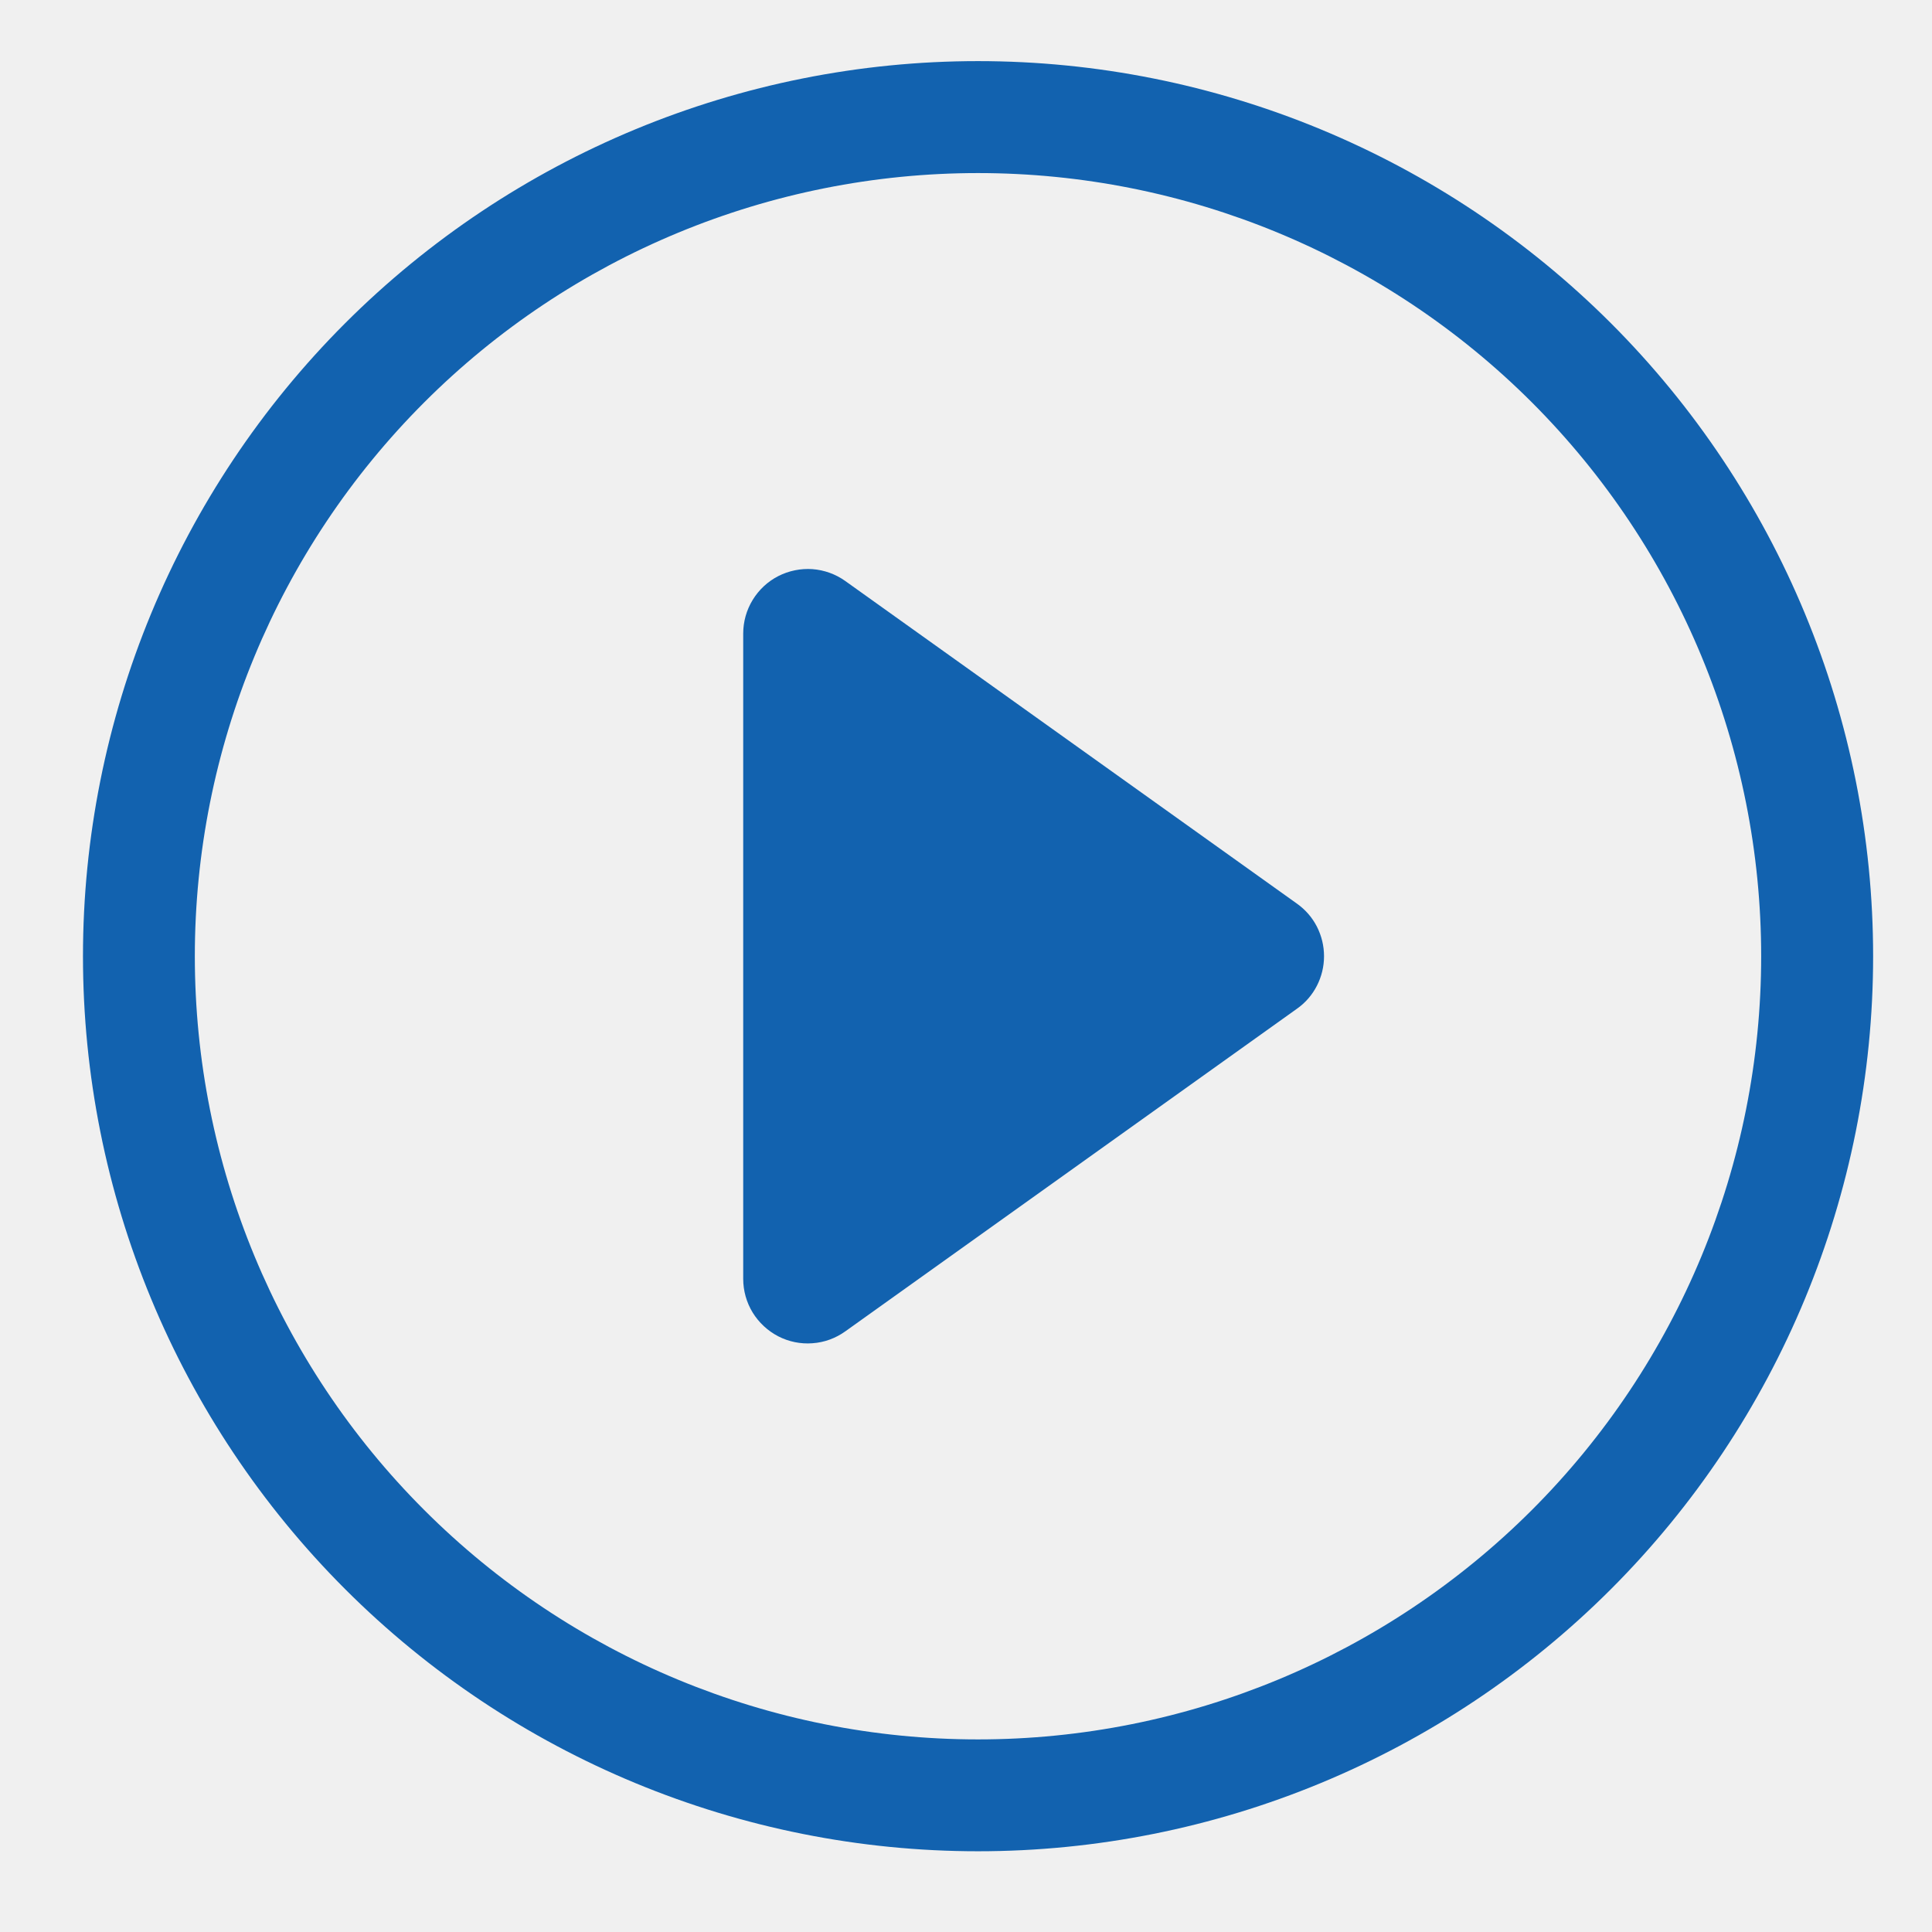
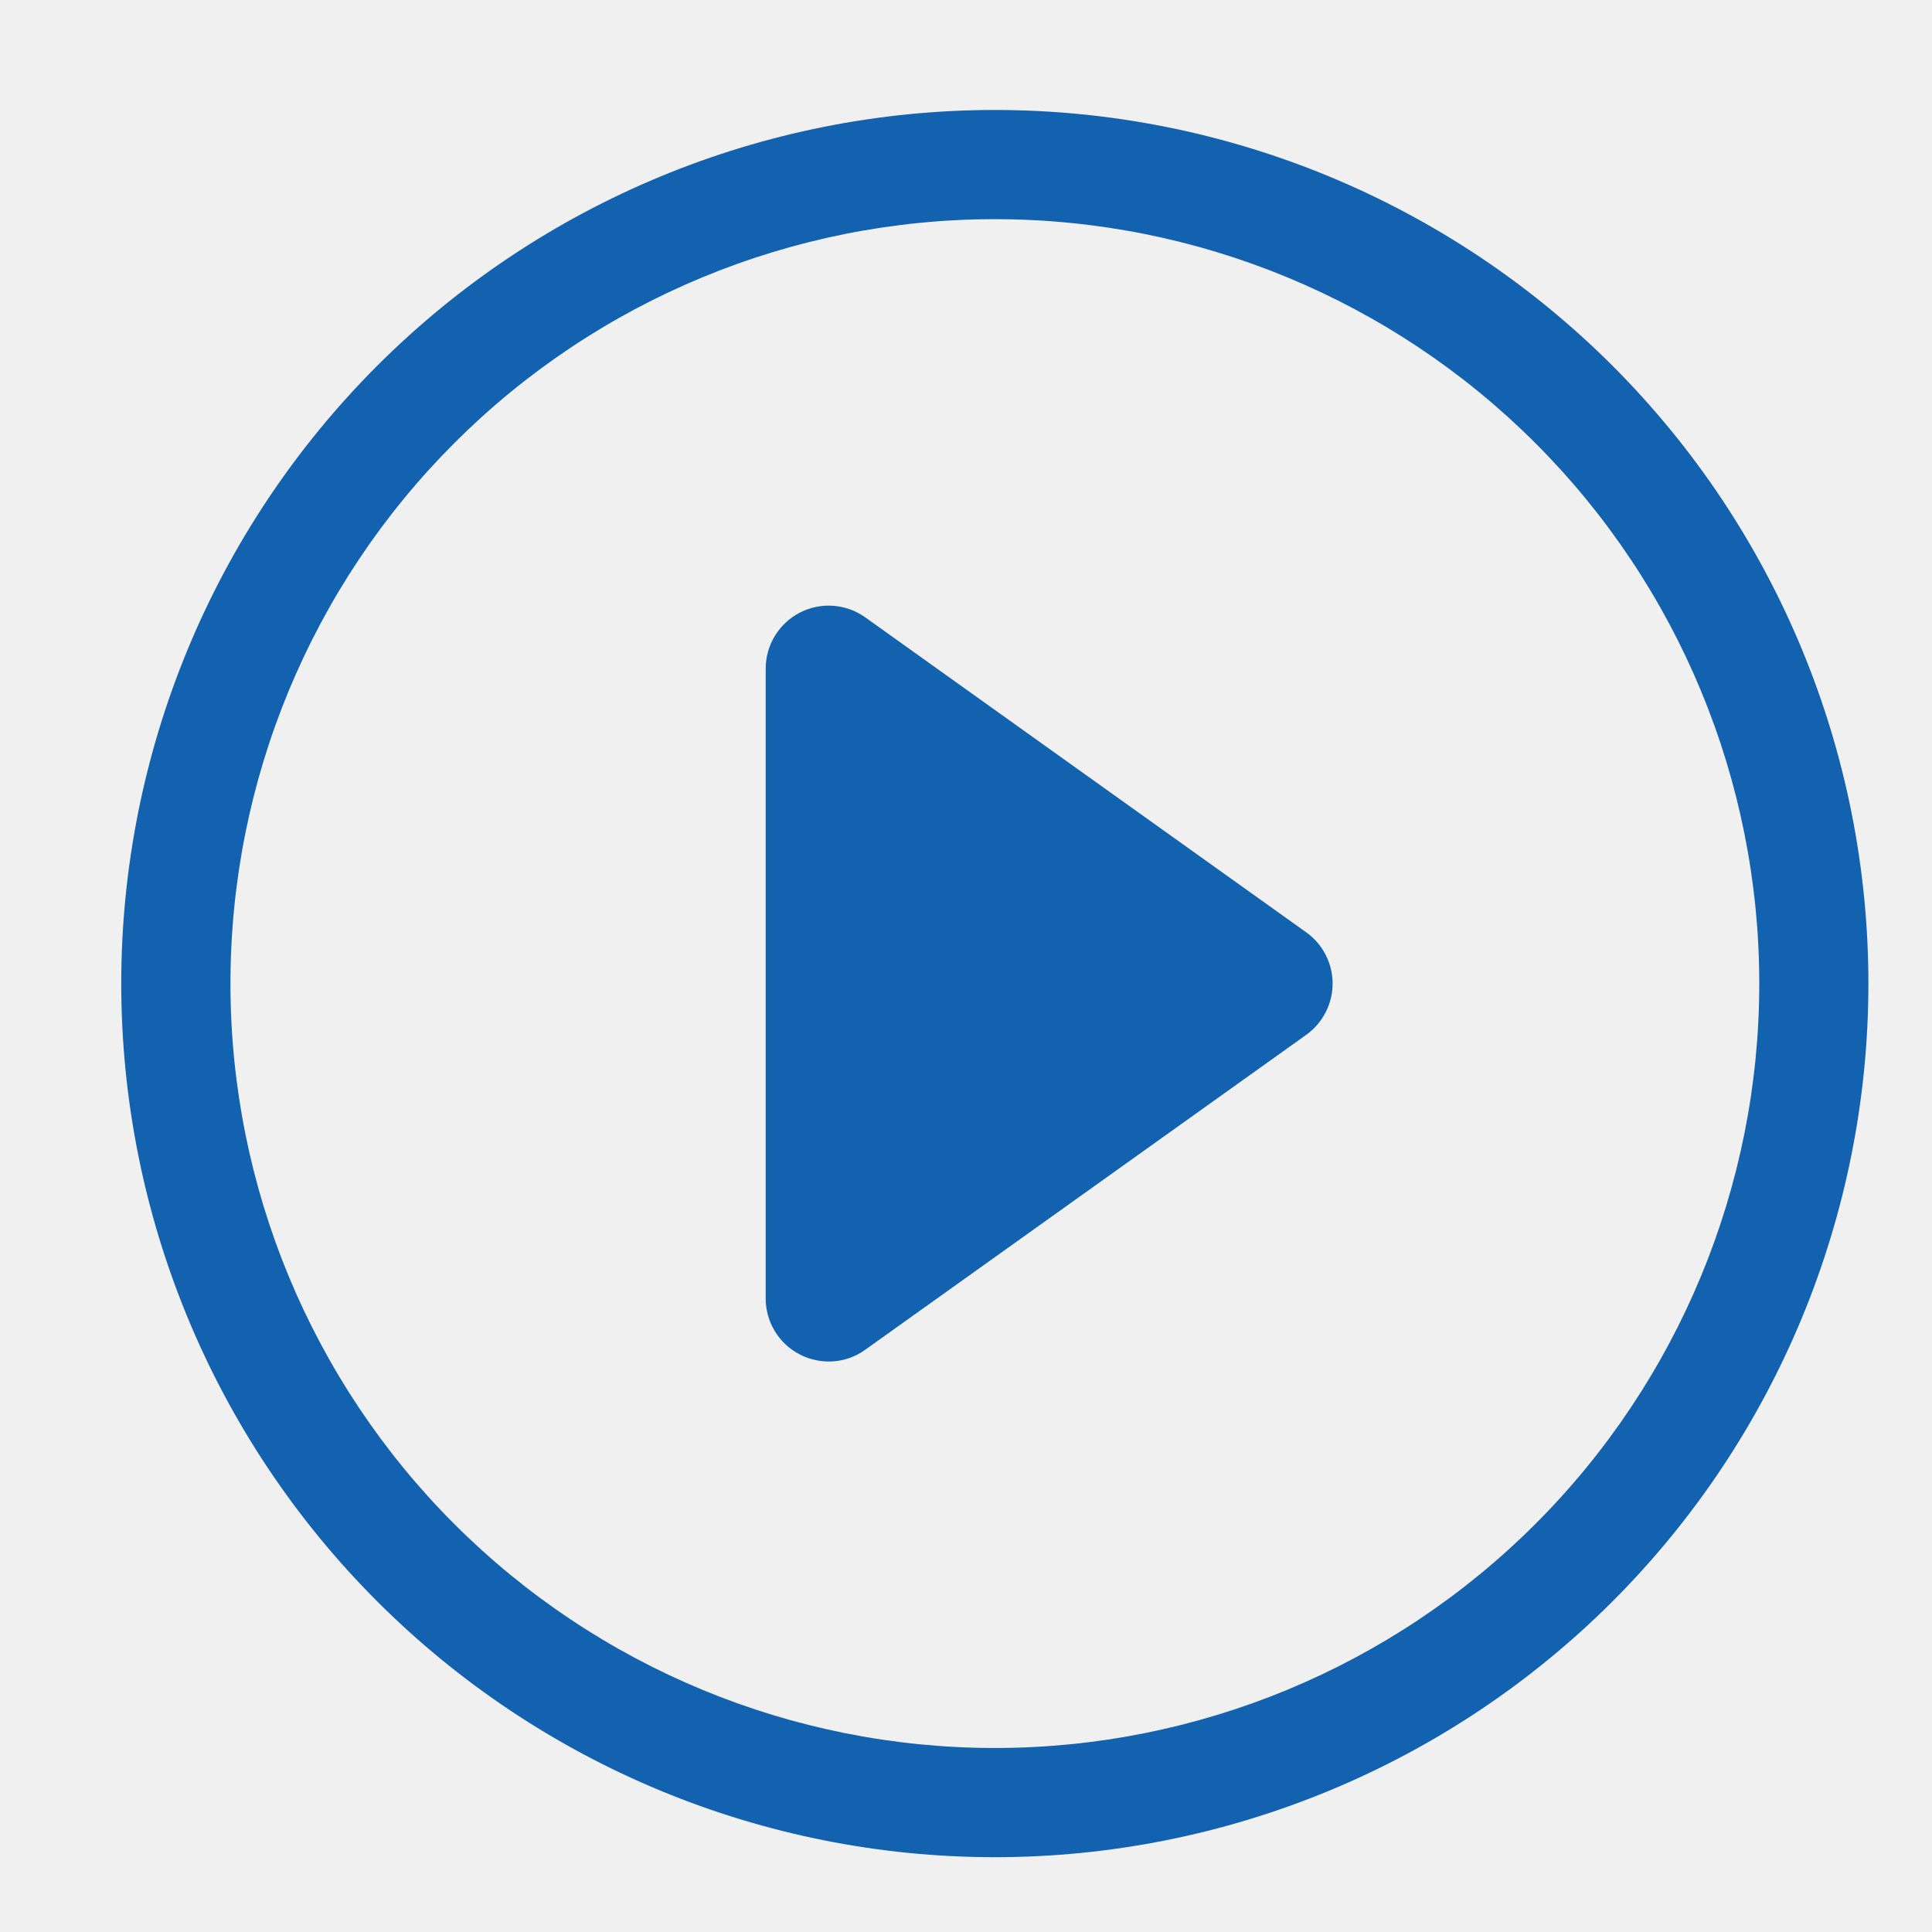
- <svg xmlns="http://www.w3.org/2000/svg" width="19" height="19" viewBox="0 0 19 19" fill="none">
-   <g clip-path="url(#clip0_1038_1444)">
-     <path d="M9.618 17.106C7.575 17.106 5.616 16.294 4.172 14.85C2.727 13.406 1.916 11.447 1.916 9.404C1.916 7.361 2.727 5.402 4.172 3.957C5.616 2.513 7.575 1.702 9.618 1.702C11.661 1.702 13.62 2.513 15.065 3.957C16.509 5.402 17.32 7.361 17.32 9.404C17.32 11.447 16.509 13.406 15.065 14.85C13.62 16.294 11.661 17.106 9.618 17.106ZM9.618 18.206C11.953 18.206 14.192 17.279 15.843 15.628C17.493 13.977 18.421 11.738 18.421 9.404C18.421 7.069 17.493 4.83 15.843 3.179C14.192 1.529 11.953 0.601 9.618 0.601C7.284 0.601 5.045 1.529 3.394 3.179C1.743 4.83 0.816 7.069 0.816 9.404C0.816 11.738 1.743 13.977 3.394 15.628C5.045 17.279 7.284 18.206 9.618 18.206Z" fill="#1262AF" />
-     <path d="M7.653 5.666C7.757 5.613 7.874 5.589 7.99 5.597C8.106 5.606 8.218 5.646 8.313 5.714L12.755 8.887C12.838 8.946 12.905 9.023 12.951 9.113C12.997 9.203 13.021 9.303 13.021 9.404C13.021 9.505 12.997 9.604 12.951 9.694C12.905 9.784 12.838 9.862 12.755 9.92L8.313 13.093C8.218 13.161 8.107 13.202 7.99 13.21C7.874 13.219 7.757 13.195 7.654 13.142C7.55 13.088 7.463 13.007 7.402 12.908C7.341 12.808 7.309 12.693 7.309 12.577V6.231C7.309 6.114 7.341 6 7.402 5.9C7.463 5.8 7.55 5.719 7.653 5.666Z" fill="#1262AF" />
+ <svg xmlns="http://www.w3.org/2000/svg" width="25" height="25" viewBox="0 0 25 25" fill="none">
+   <g clip-path="url(#clip0_1003_25239)">
+     <path d="M12.873 22.619C10.25 22.619 7.734 21.576 5.879 19.721C4.024 17.866 2.982 15.351 2.982 12.727C2.982 10.104 4.024 7.588 5.879 5.733C7.734 3.878 10.25 2.836 12.873 2.836C15.496 2.836 18.012 3.878 19.867 5.733C21.722 7.588 22.765 10.104 22.765 12.727C22.765 15.351 21.722 17.866 19.867 19.721C18.012 21.576 15.496 22.619 12.873 22.619ZM12.873 24.032C15.871 24.032 18.747 22.841 20.867 20.721C22.986 18.601 24.177 15.725 24.177 12.727C24.177 9.729 22.986 6.854 20.867 4.734C18.747 2.614 15.871 1.423 12.873 1.423C9.875 1.423 7 2.614 4.88 4.734C2.76 6.854 1.569 9.729 1.569 12.727C1.569 15.725 2.76 18.601 4.88 20.721C7 22.841 9.875 24.032 12.873 24.032V24.032Z" fill="#1262AF" />
+     <path d="M10.35 7.927C10.483 7.859 10.633 7.828 10.782 7.839C10.932 7.85 11.076 7.902 11.197 7.989L16.902 12.064C17.008 12.139 17.094 12.239 17.153 12.354C17.213 12.47 17.244 12.598 17.244 12.727C17.244 12.857 17.213 12.985 17.153 13.1C17.094 13.216 17.008 13.315 16.902 13.391L11.197 17.465C11.076 17.553 10.932 17.605 10.783 17.616C10.633 17.626 10.483 17.596 10.35 17.527C10.217 17.459 10.105 17.355 10.027 17.227C9.949 17.099 9.908 16.952 9.908 16.802V8.653C9.908 8.503 9.949 8.356 10.027 8.228C10.105 8.1 10.217 7.996 10.35 7.927V7.927Z" fill="#1262AF" />
  </g>
  <defs>
-     <clipPath id="clip0_1038_1444">
-       <rect width="18.689" height="18.689" fill="white" transform="translate(0.273987 0.0595703)" />
+     <clipPath id="clip0_1003_25239">
+       <rect width="24" height="24" fill="white" transform="translate(0.873047 0.727295)" />
    </clipPath>
  </defs>
</svg>
